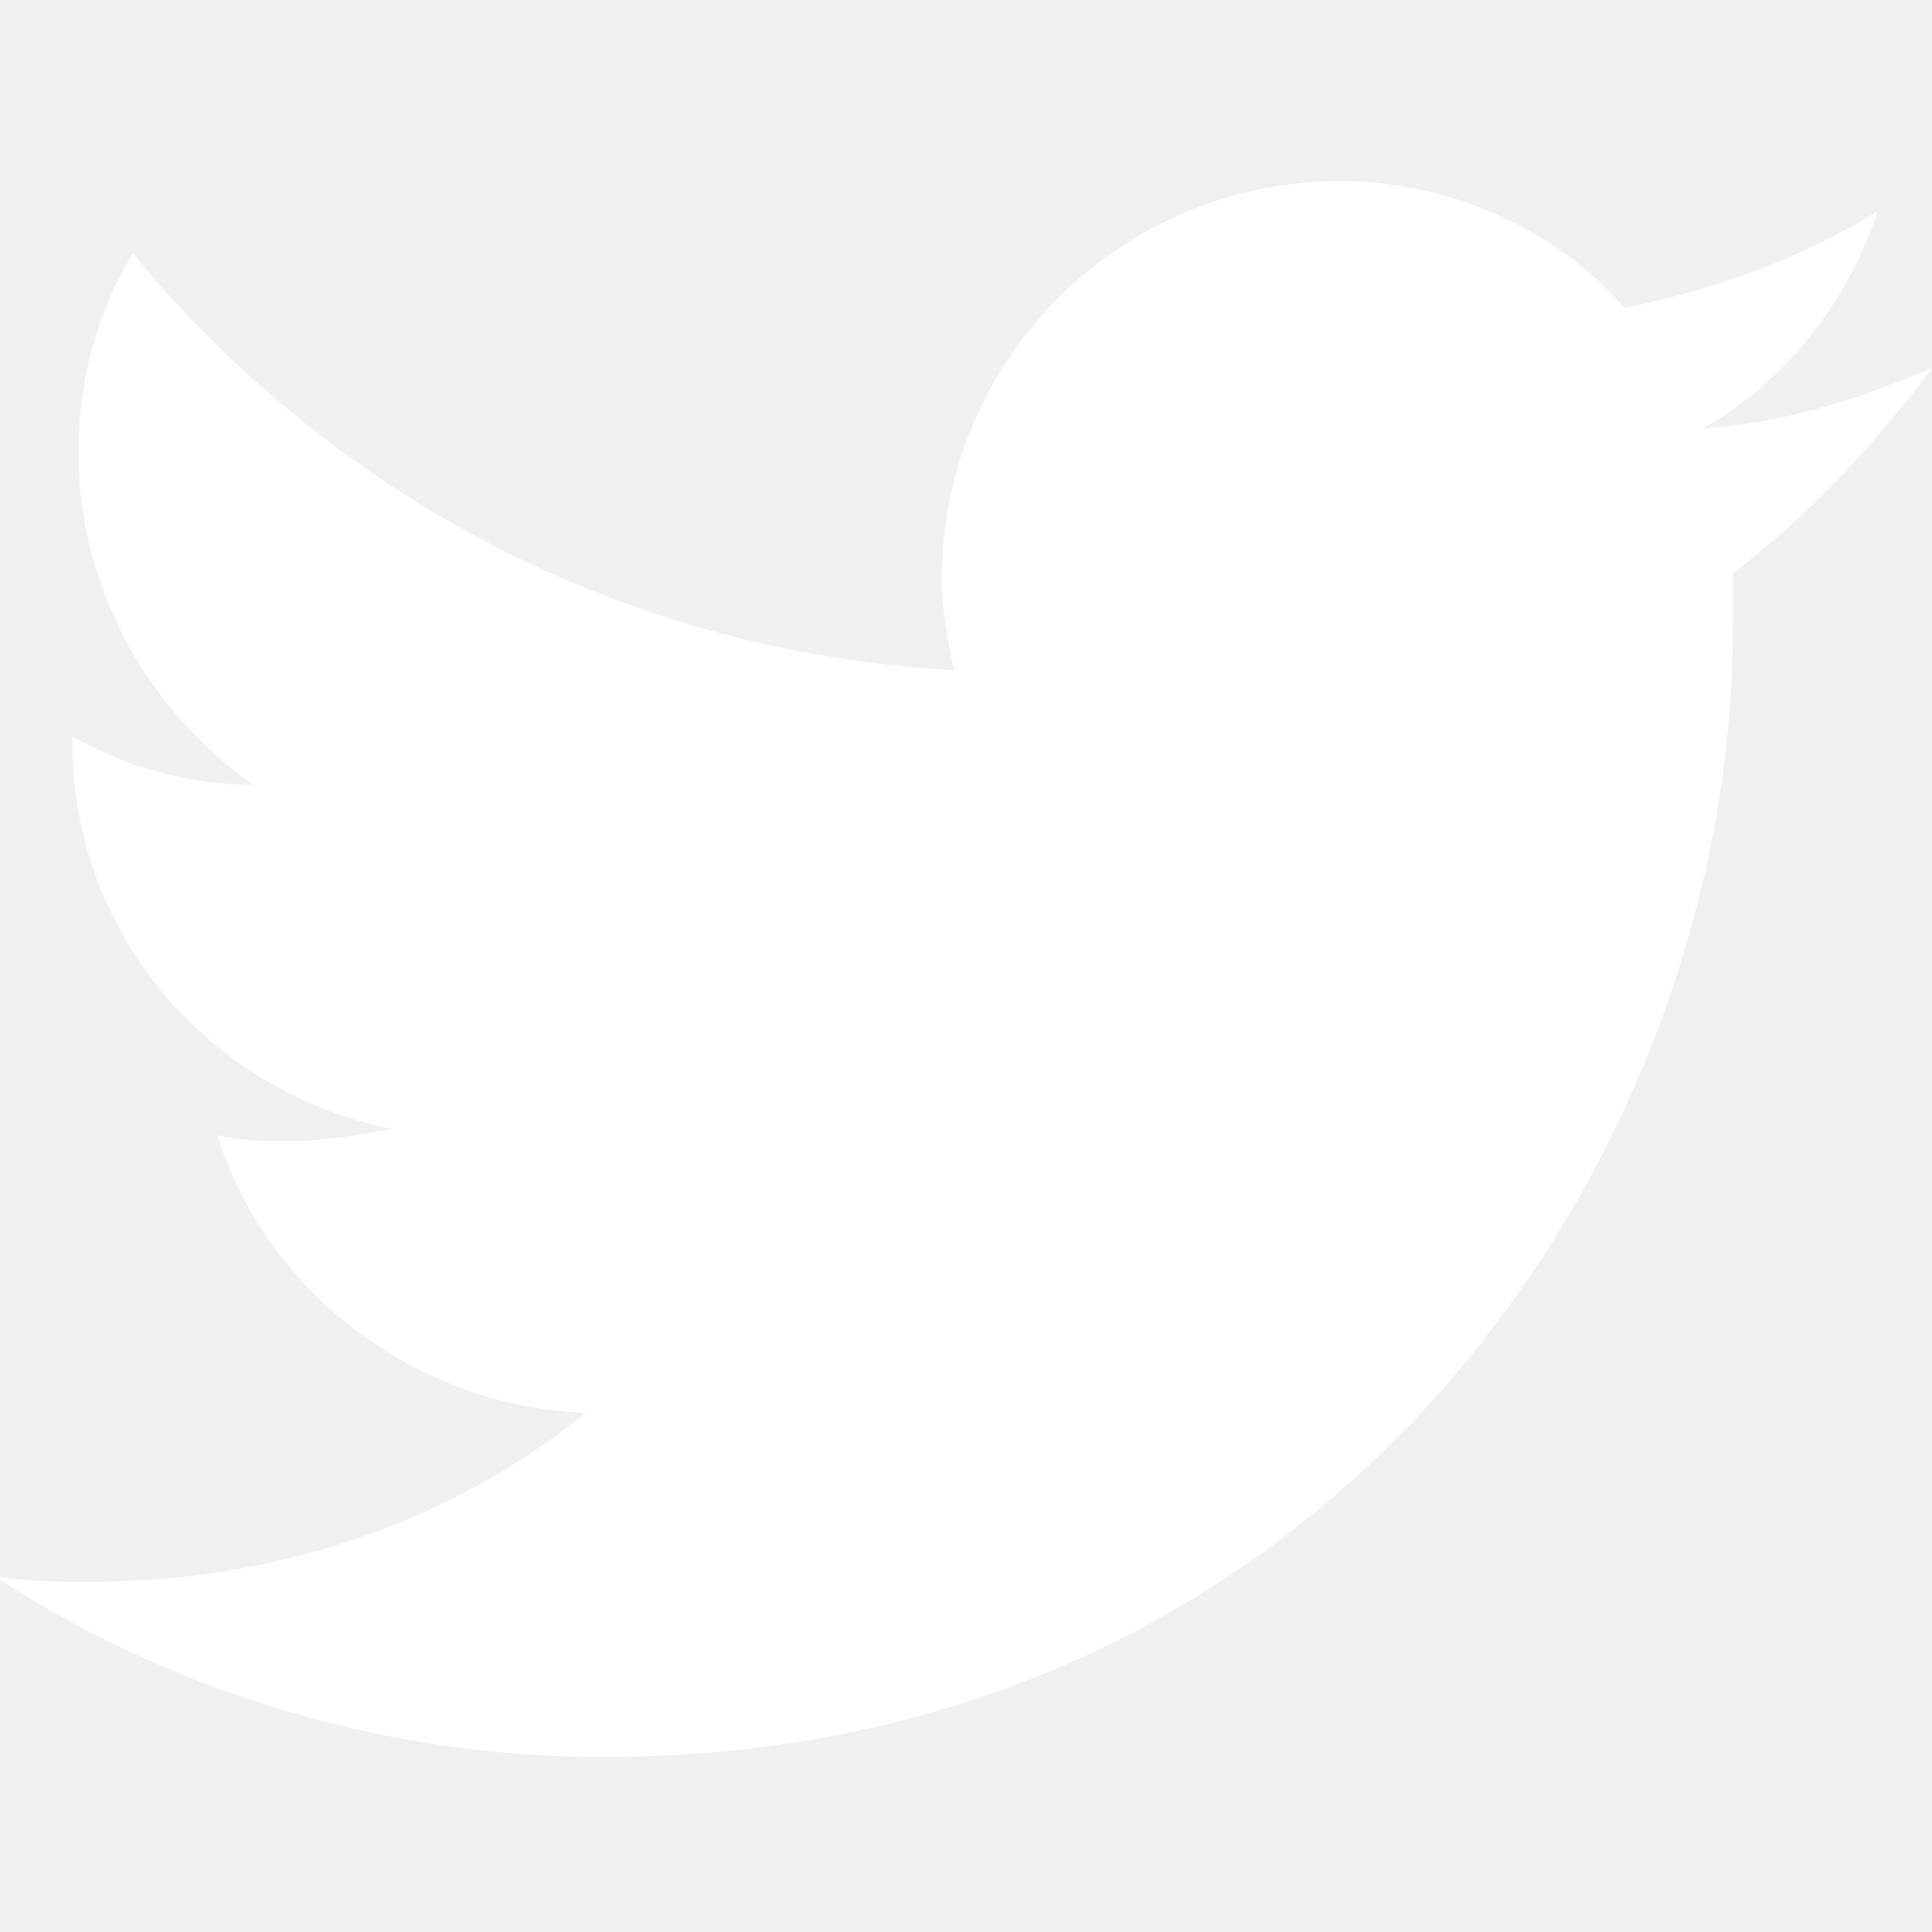
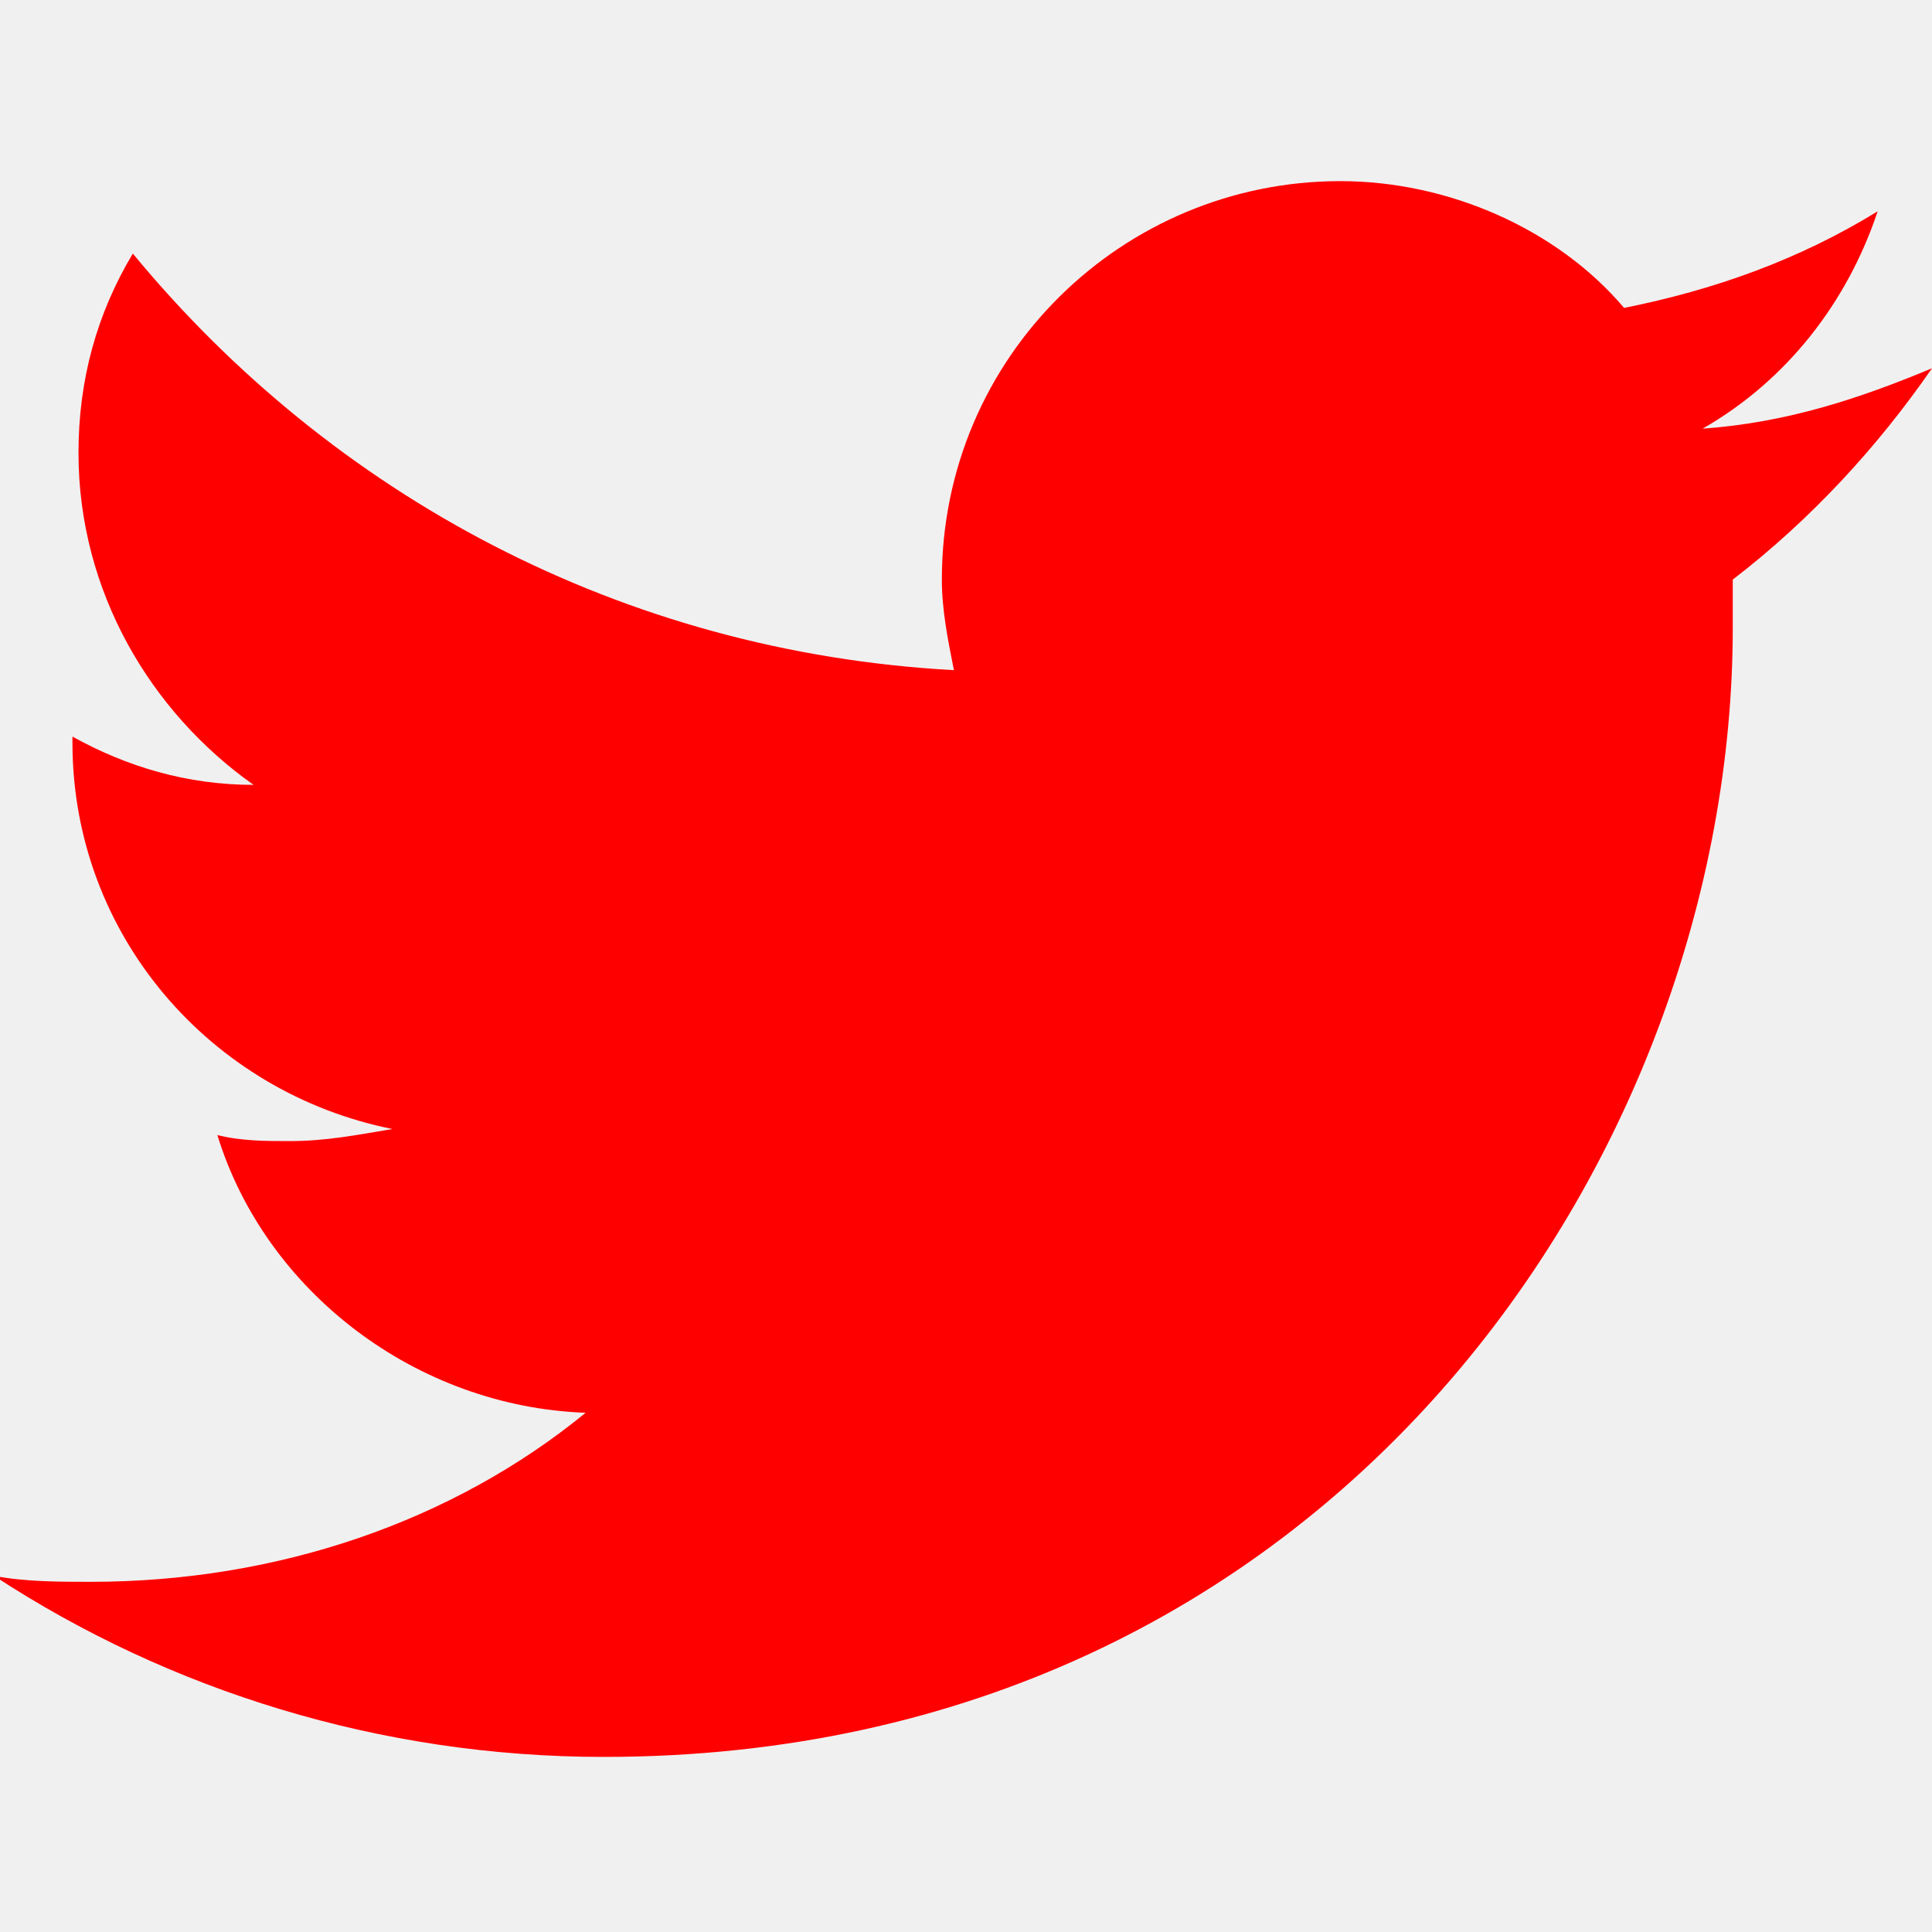
- <svg xmlns="http://www.w3.org/2000/svg" version="1.1" id="Capa_1" x="0px" y="0px" viewBox="0 0 32 32" style="enable-background:new 0 0 32 32;" xml:space="preserve">
-   <style type="text/css">
- 	.st0{fill:#FFFFFF;}
- </style>
-   <path class="st0" d="M32,6.1c-1.2,0.5-2.4,0.9-3.8,1c1.4-0.8,2.4-2.1,2.9-3.6c-1.3,0.8-2.7,1.3-4.2,1.6C25.8,3.8,24,3,22.2,3  c-3.6,0-6.6,2.9-6.6,6.6c0,0.5,0.1,1,0.2,1.5C10.3,10.8,5.5,8.2,2.2,4.2c-0.6,1-0.9,2.1-0.9,3.3c0,2.3,1.2,4.3,2.9,5.5  c-1.1,0-2.1-0.3-3-0.8v0.1c0,3.2,2.3,5.8,5.3,6.4c-0.6,0.1-1.1,0.2-1.7,0.2c-0.4,0-0.8,0-1.2-0.1c0.8,2.6,3.3,4.5,6.1,4.6  c-2.2,1.8-5.1,2.8-8.2,2.8c-0.5,0-1.1,0-1.6-0.1c2.9,1.9,6.4,3,10.1,3c12.1,0,18.7-10,18.7-18.7V9.5C30,8.5,31.1,7.3,32,6.1z" />
+ <svg xmlns="http://www.w3.org/2000/svg" viewBox="0 0 32 32">
+   <path d="M32 6.1c-1.2.5-2.4.9-3.8 1 1.4-.8 2.4-2.1 2.9-3.6-1.3.8-2.7 1.3-4.2 1.6C25.8 3.8 24 3 22.2 3c-3.6 0-6.6 2.9-6.6 6.6 0 .5.1 1 .2 1.5-5.5-.3-10.3-2.9-13.6-6.9-.6 1-.9 2.1-.9 3.3 0 2.3 1.2 4.3 2.9 5.5-1.1 0-2.1-.3-3-.8v.1c0 3.2 2.3 5.8 5.3 6.4-.6.1-1.1.2-1.7.2-.4 0-.8 0-1.2-.1.8 2.6 3.3 4.5 6.1 4.6-2.2 1.8-5.1 2.8-8.2 2.8-.5 0-1.1 0-1.6-.1 2.9 1.9 6.4 3 10.1 3 12.1 0 18.7-10 18.7-18.7v-.8c1.3-1 2.4-2.2 3.3-3.5z" fill="red" />
</svg>
